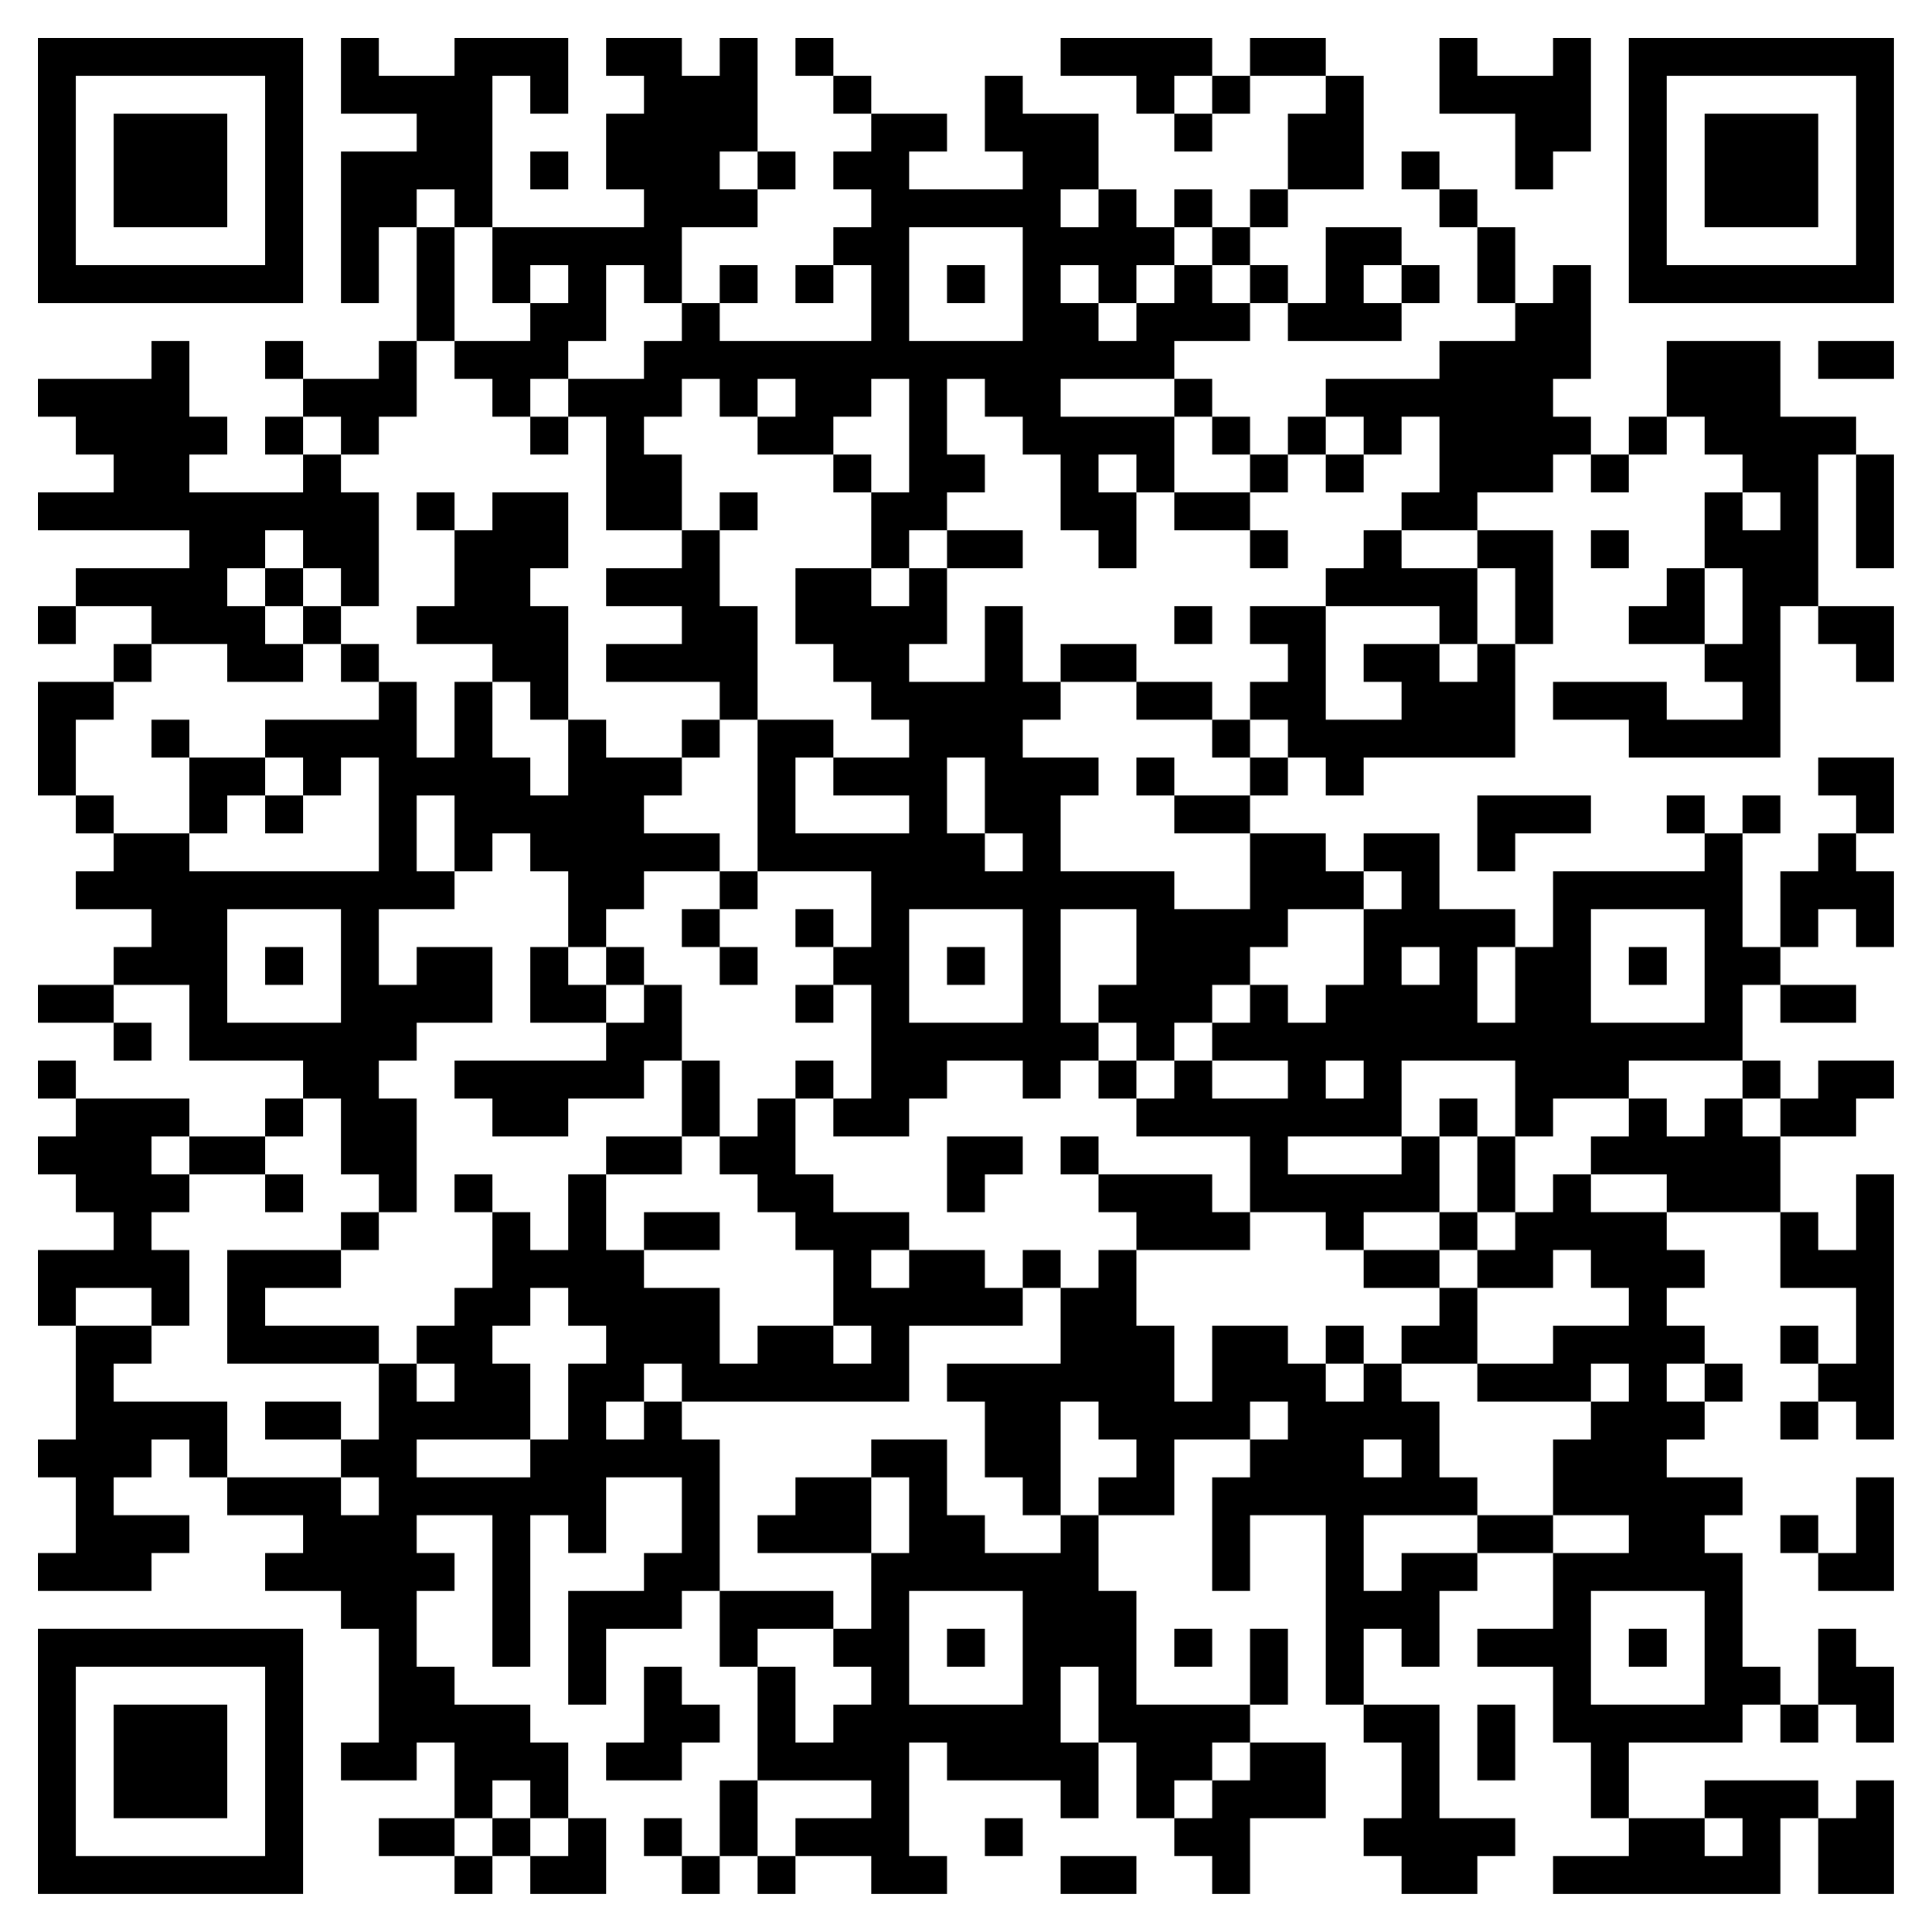
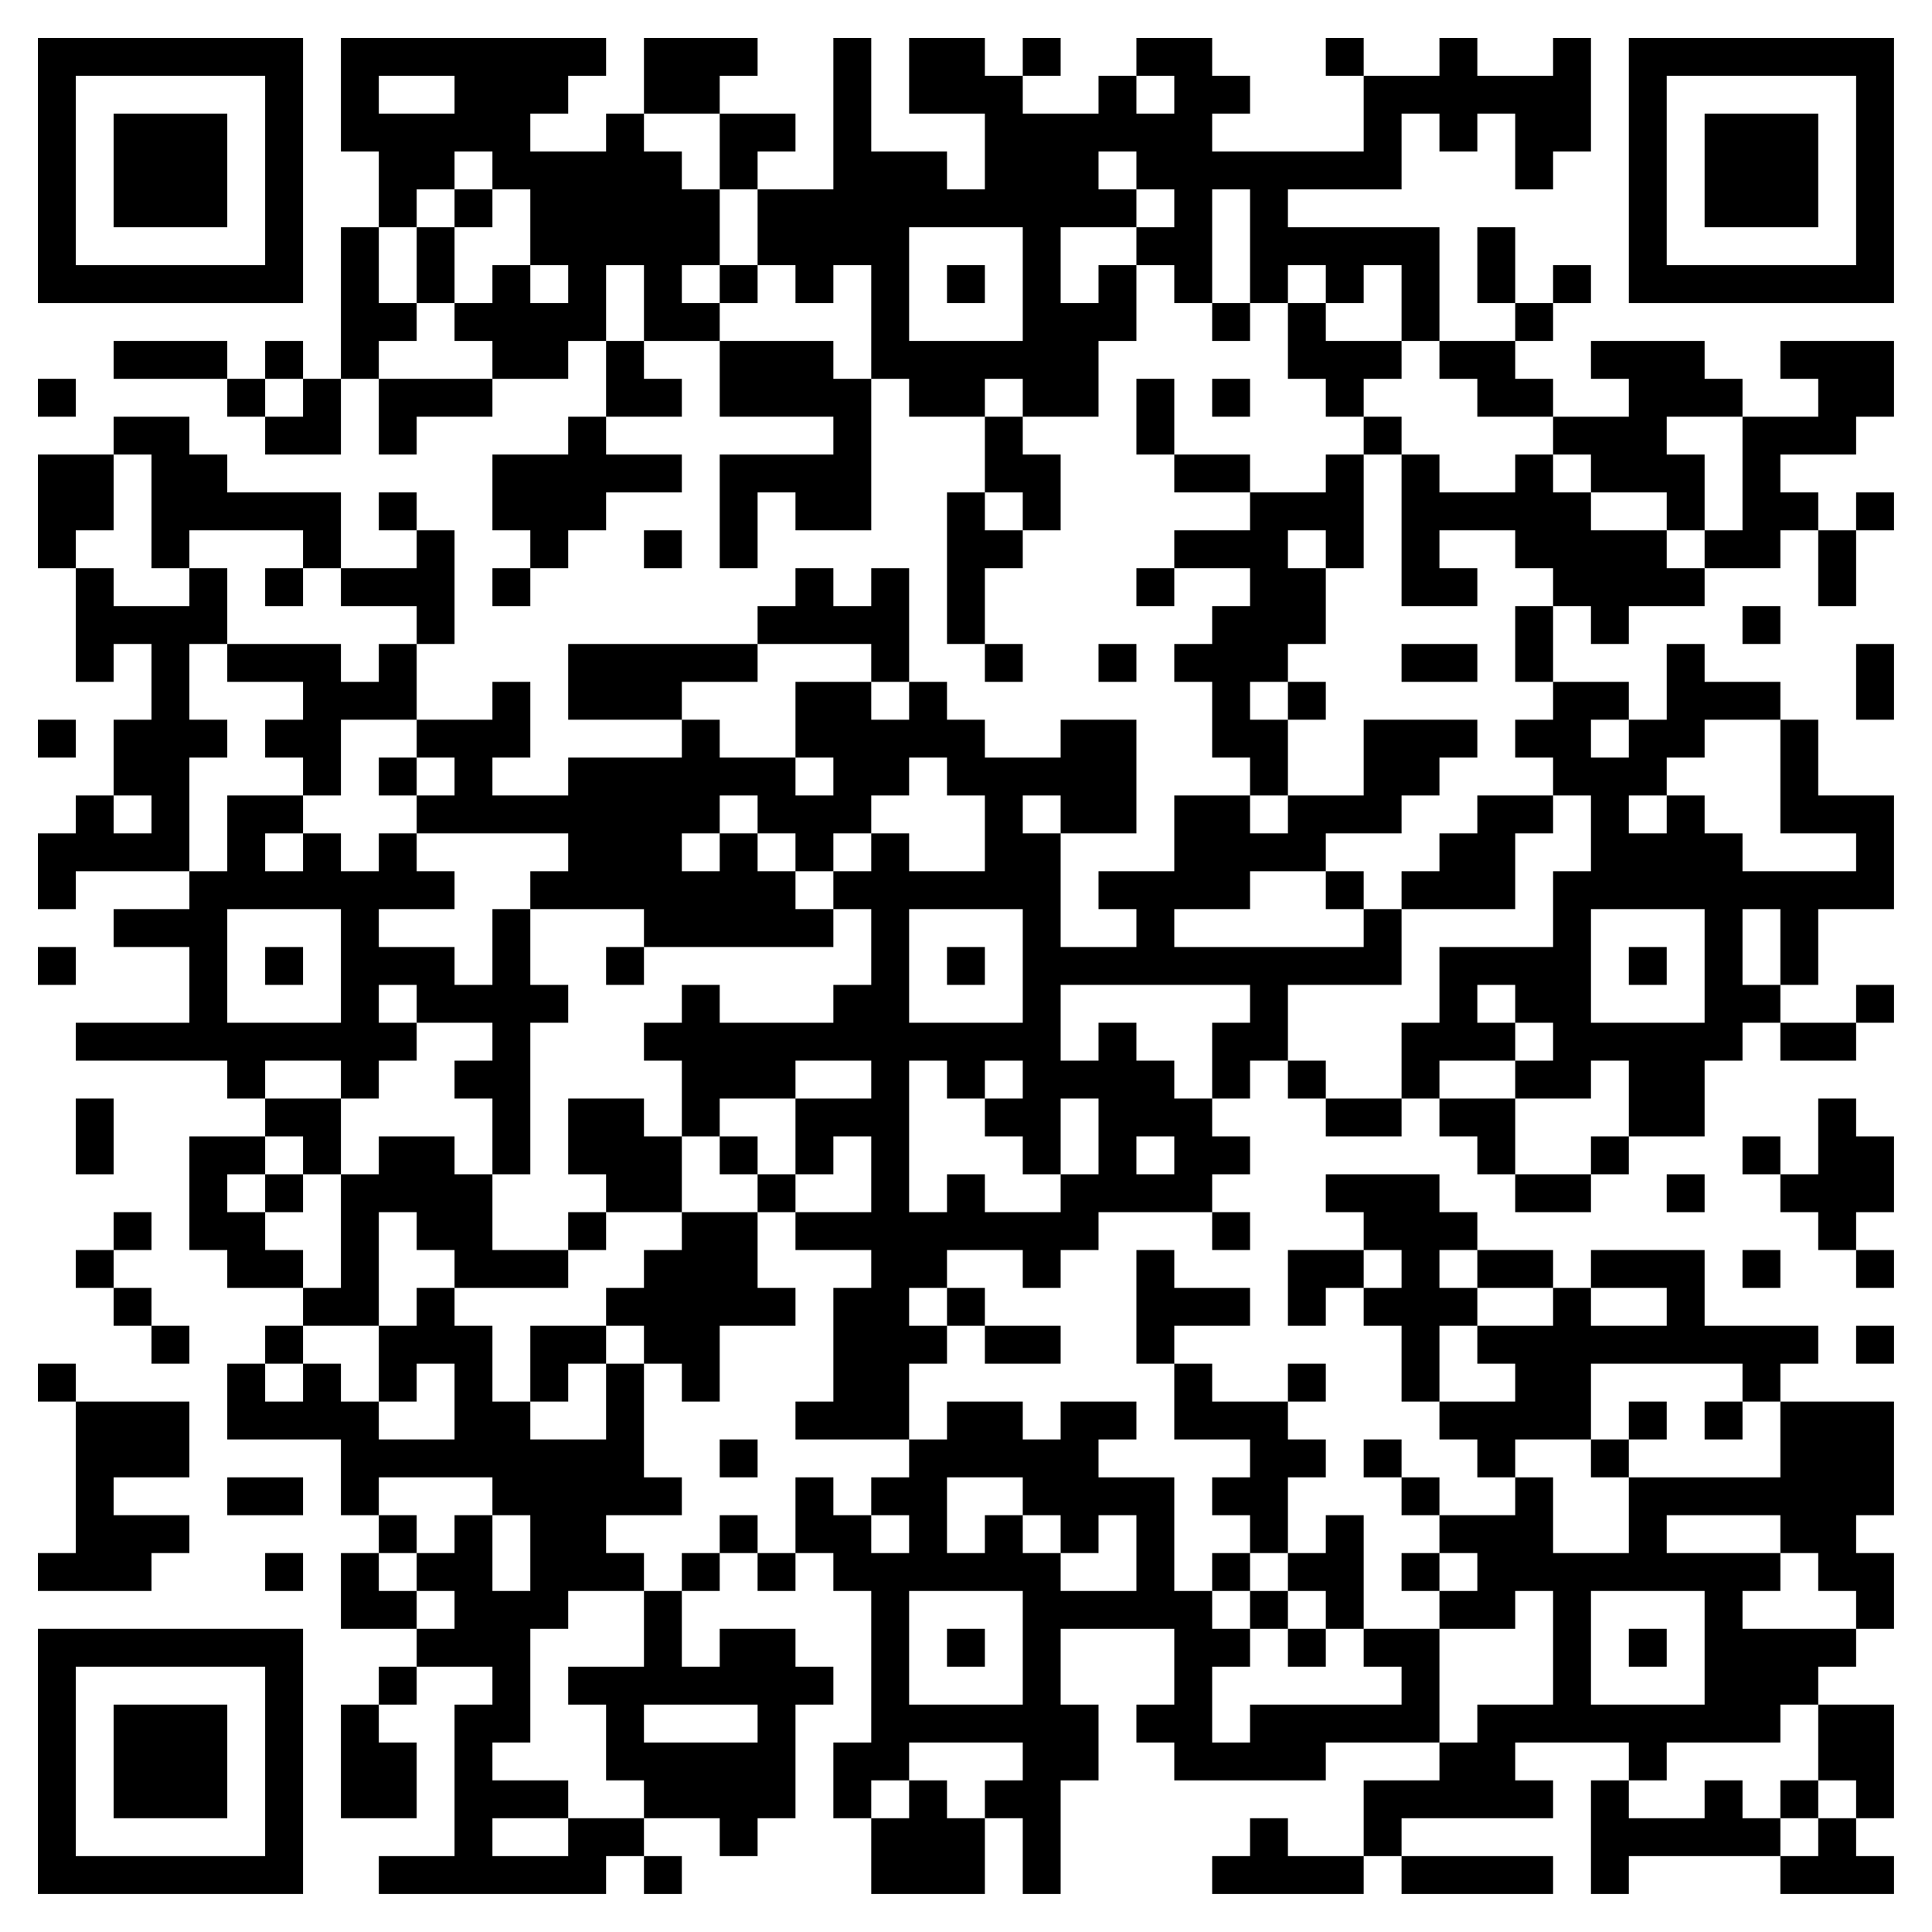
<svg xmlns="http://www.w3.org/2000/svg" version="1.1" width="300" height="300" viewBox="0 0 300 300">
  <rect x="0" y="0" width="300" height="300" fill="#ffffff" />
  <g transform="scale(5.882)">
    <g transform="translate(1,1)">
-       <path fill-rule="evenodd" d="M8 0L8 2L10 2L10 3L8 3L8 7L9 7L9 5L10 5L10 8L9 8L9 9L7 9L7 8L6 8L6 9L7 9L7 10L6 10L6 11L7 11L7 12L4 12L4 11L5 11L5 10L4 10L4 8L3 8L3 9L0 9L0 10L1 10L1 11L2 11L2 12L0 12L0 13L4 13L4 14L1 14L1 15L0 15L0 16L1 16L1 15L3 15L3 16L2 16L2 17L0 17L0 20L1 20L1 21L2 21L2 22L1 22L1 23L3 23L3 24L2 24L2 25L0 25L0 26L2 26L2 27L3 27L3 26L2 26L2 25L4 25L4 27L7 27L7 28L6 28L6 29L4 29L4 28L1 28L1 27L0 27L0 28L1 28L1 29L0 29L0 30L1 30L1 31L2 31L2 32L0 32L0 34L1 34L1 37L0 37L0 38L1 38L1 40L0 40L0 41L3 41L3 40L4 40L4 39L2 39L2 38L3 38L3 37L4 37L4 38L5 38L5 39L7 39L7 40L6 40L6 41L8 41L8 42L9 42L9 45L8 45L8 46L10 46L10 45L11 45L11 47L9 47L9 48L11 48L11 49L12 49L12 48L13 48L13 49L15 49L15 47L14 47L14 45L13 45L13 44L11 44L11 43L10 43L10 41L11 41L11 40L10 40L10 39L12 39L12 43L13 43L13 39L14 39L14 40L15 40L15 38L17 38L17 40L16 40L16 41L14 41L14 44L15 44L15 42L17 42L17 41L18 41L18 43L19 43L19 46L18 46L18 48L17 48L17 47L16 47L16 48L17 48L17 49L18 49L18 48L19 48L19 49L20 49L20 48L22 48L22 49L24 49L24 48L23 48L23 45L24 45L24 46L27 46L27 47L28 47L28 45L29 45L29 47L30 47L30 48L31 48L31 49L32 49L32 47L34 47L34 45L32 45L32 44L33 44L33 42L32 42L32 44L29 44L29 41L28 41L28 39L30 39L30 37L32 37L32 38L31 38L31 41L32 41L32 39L34 39L34 44L35 44L35 45L36 45L36 47L35 47L35 48L36 48L36 49L38 49L38 48L39 48L39 47L37 47L37 44L35 44L35 42L36 42L36 43L37 43L37 41L38 41L38 40L40 40L40 42L38 42L38 43L40 43L40 45L41 45L41 47L42 47L42 48L40 48L40 49L46 49L46 47L47 47L47 49L49 49L49 46L48 46L48 47L47 47L47 46L44 46L44 47L42 47L42 45L45 45L45 44L46 44L46 45L47 45L47 44L48 44L48 45L49 45L49 43L48 43L48 42L47 42L47 44L46 44L46 43L45 43L45 40L44 40L44 39L45 39L45 38L43 38L43 37L44 37L44 36L45 36L45 35L44 35L44 34L43 34L43 33L44 33L44 32L43 32L43 31L46 31L46 33L48 33L48 35L47 35L47 34L46 34L46 35L47 35L47 36L46 36L46 37L47 37L47 36L48 36L48 37L49 37L49 30L48 30L48 32L47 32L47 31L46 31L46 29L48 29L48 28L49 28L49 27L47 27L47 28L46 28L46 27L45 27L45 25L46 25L46 26L48 26L48 25L46 25L46 24L47 24L47 23L48 23L48 24L49 24L49 22L48 22L48 21L49 21L49 19L47 19L47 20L48 20L48 21L47 21L47 22L46 22L46 24L45 24L45 21L46 21L46 20L45 20L45 21L44 21L44 20L43 20L43 21L44 21L44 22L40 22L40 24L39 24L39 23L37 23L37 21L35 21L35 22L34 22L34 21L32 21L32 20L33 20L33 19L34 19L34 20L35 20L35 19L39 19L39 16L40 16L40 13L38 13L38 12L40 12L40 11L41 11L41 12L42 12L42 11L43 11L43 10L44 10L44 11L45 11L45 12L44 12L44 14L43 14L43 15L42 15L42 16L44 16L44 17L45 17L45 18L43 18L43 17L40 17L40 18L42 18L42 19L46 19L46 15L47 15L47 16L48 16L48 17L49 17L49 15L47 15L47 11L48 11L48 14L49 14L49 11L48 11L48 10L46 10L46 8L43 8L43 10L42 10L42 11L41 11L41 10L40 10L40 9L41 9L41 6L40 6L40 7L39 7L39 5L38 5L38 4L37 4L37 3L36 3L36 4L37 4L37 5L38 5L38 7L39 7L39 8L37 8L37 9L34 9L34 10L33 10L33 11L32 11L32 10L31 10L31 9L30 9L30 8L32 8L32 7L33 7L33 8L36 8L36 7L37 7L37 6L36 6L36 5L34 5L34 7L33 7L33 6L32 6L32 5L33 5L33 4L35 4L35 1L34 1L34 0L32 0L32 1L31 1L31 0L27 0L27 1L29 1L29 2L30 2L30 3L31 3L31 2L32 2L32 1L34 1L34 2L33 2L33 4L32 4L32 5L31 5L31 4L30 4L30 5L29 5L29 4L28 4L28 2L26 2L26 1L25 1L25 3L26 3L26 4L23 4L23 3L24 3L24 2L22 2L22 1L21 1L21 0L20 0L20 1L21 1L21 2L22 2L22 3L21 3L21 4L22 4L22 5L21 5L21 6L20 6L20 7L21 7L21 6L22 6L22 8L18 8L18 7L19 7L19 6L18 6L18 7L17 7L17 5L19 5L19 4L20 4L20 3L19 3L19 0L18 0L18 1L17 1L17 0L15 0L15 1L16 1L16 2L15 2L15 4L16 4L16 5L12 5L12 1L13 1L13 2L14 2L14 0L11 0L11 1L9 1L9 0ZM37 0L37 2L39 2L39 4L40 4L40 3L41 3L41 0L40 0L40 1L38 1L38 0ZM30 1L30 2L31 2L31 1ZM13 3L13 4L14 4L14 3ZM18 3L18 4L19 4L19 3ZM10 4L10 5L11 5L11 8L10 8L10 10L9 10L9 11L8 11L8 10L7 10L7 11L8 11L8 12L9 12L9 15L8 15L8 14L7 14L7 13L6 13L6 14L5 14L5 15L6 15L6 16L7 16L7 17L5 17L5 16L3 16L3 17L2 17L2 18L1 18L1 20L2 20L2 21L4 21L4 22L9 22L9 19L8 19L8 20L7 20L7 19L6 19L6 18L9 18L9 17L10 17L10 19L11 19L11 17L12 17L12 19L13 19L13 20L14 20L14 18L15 18L15 19L17 19L17 20L16 20L16 21L18 21L18 22L16 22L16 23L15 23L15 24L14 24L14 22L13 22L13 21L12 21L12 22L11 22L11 20L10 20L10 22L11 22L11 23L9 23L9 25L10 25L10 24L12 24L12 26L10 26L10 27L9 27L9 28L10 28L10 31L9 31L9 30L8 30L8 28L7 28L7 29L6 29L6 30L4 30L4 29L3 29L3 30L4 30L4 31L3 31L3 32L4 32L4 34L3 34L3 33L1 33L1 34L3 34L3 35L2 35L2 36L5 36L5 38L8 38L8 39L9 39L9 38L8 38L8 37L9 37L9 35L10 35L10 36L11 36L11 35L10 35L10 34L11 34L11 33L12 33L12 31L13 31L13 32L14 32L14 30L15 30L15 32L16 32L16 33L18 33L18 35L19 35L19 34L21 34L21 35L22 35L22 34L21 34L21 32L20 32L20 31L19 31L19 30L18 30L18 29L19 29L19 28L20 28L20 30L21 30L21 31L23 31L23 32L22 32L22 33L23 33L23 32L25 32L25 33L26 33L26 34L23 34L23 36L17 36L17 35L16 35L16 36L15 36L15 37L16 37L16 36L17 36L17 37L18 37L18 41L21 41L21 42L19 42L19 43L20 43L20 45L21 45L21 44L22 44L22 43L21 43L21 42L22 42L22 40L23 40L23 38L22 38L22 37L24 37L24 39L25 39L25 40L27 40L27 39L28 39L28 38L29 38L29 37L28 37L28 36L27 36L27 39L26 39L26 38L25 38L25 36L24 36L24 35L27 35L27 33L28 33L28 32L29 32L29 34L30 34L30 36L31 36L31 34L33 34L33 35L34 35L34 36L35 36L35 35L36 35L36 36L37 36L37 38L38 38L38 39L35 39L35 41L36 41L36 40L38 40L38 39L40 39L40 40L42 40L42 39L40 39L40 37L41 37L41 36L42 36L42 35L41 35L41 36L38 36L38 35L40 35L40 34L42 34L42 33L41 33L41 32L40 32L40 33L38 33L38 32L39 32L39 31L40 31L40 30L41 30L41 31L43 31L43 30L41 30L41 29L42 29L42 28L43 28L43 29L44 29L44 28L45 28L45 29L46 29L46 28L45 28L45 27L42 27L42 28L40 28L40 29L39 29L39 27L36 27L36 29L33 29L33 30L36 30L36 29L37 29L37 31L35 31L35 32L34 32L34 31L32 31L32 29L29 29L29 28L30 28L30 27L31 27L31 28L33 28L33 27L31 27L31 26L32 26L32 25L33 25L33 26L34 26L34 25L35 25L35 23L36 23L36 22L35 22L35 23L33 23L33 24L32 24L32 25L31 25L31 26L30 26L30 27L29 27L29 26L28 26L28 25L29 25L29 23L27 23L27 26L28 26L28 27L27 27L27 28L26 28L26 27L24 27L24 28L23 28L23 29L21 29L21 28L22 28L22 25L21 25L21 24L22 24L22 22L19 22L19 18L21 18L21 19L20 19L20 21L23 21L23 20L21 20L21 19L23 19L23 18L22 18L22 17L21 17L21 16L20 16L20 14L22 14L22 15L23 15L23 14L24 14L24 16L23 16L23 17L25 17L25 15L26 15L26 17L27 17L27 18L26 18L26 19L28 19L28 20L27 20L27 22L30 22L30 23L32 23L32 21L30 21L30 20L32 20L32 19L33 19L33 18L32 18L32 17L33 17L33 16L32 16L32 15L34 15L34 18L36 18L36 17L35 17L35 16L37 16L37 17L38 17L38 16L39 16L39 14L38 14L38 13L36 13L36 12L37 12L37 10L36 10L36 11L35 11L35 10L34 10L34 11L33 11L33 12L32 12L32 11L31 11L31 10L30 10L30 9L27 9L27 10L30 10L30 12L29 12L29 11L28 11L28 12L29 12L29 14L28 14L28 13L27 13L27 11L26 11L26 10L25 10L25 9L24 9L24 11L25 11L25 12L24 12L24 13L23 13L23 14L22 14L22 12L23 12L23 9L22 9L22 10L21 10L21 11L19 11L19 10L20 10L20 9L19 9L19 10L18 10L18 9L17 9L17 10L16 10L16 11L17 11L17 13L15 13L15 10L14 10L14 9L16 9L16 8L17 8L17 7L16 7L16 6L15 6L15 8L14 8L14 9L13 9L13 10L12 10L12 9L11 9L11 8L13 8L13 7L14 7L14 6L13 6L13 7L12 7L12 5L11 5L11 4ZM27 4L27 5L28 5L28 4ZM23 5L23 8L26 8L26 5ZM30 5L30 6L29 6L29 7L28 7L28 6L27 6L27 7L28 7L28 8L29 8L29 7L30 7L30 6L31 6L31 7L32 7L32 6L31 6L31 5ZM24 6L24 7L25 7L25 6ZM35 6L35 7L36 7L36 6ZM47 8L47 9L49 9L49 8ZM13 10L13 11L14 11L14 10ZM21 11L21 12L22 12L22 11ZM34 11L34 12L35 12L35 11ZM10 12L10 13L11 13L11 15L10 15L10 16L12 16L12 17L13 17L13 18L14 18L14 15L13 15L13 14L14 14L14 12L12 12L12 13L11 13L11 12ZM18 12L18 13L17 13L17 14L15 14L15 15L17 15L17 16L15 16L15 17L18 17L18 18L17 18L17 19L18 19L18 18L19 18L19 15L18 15L18 13L19 13L19 12ZM30 12L30 13L32 13L32 14L33 14L33 13L32 13L32 12ZM45 12L45 13L46 13L46 12ZM24 13L24 14L26 14L26 13ZM35 13L35 14L34 14L34 15L37 15L37 16L38 16L38 14L36 14L36 13ZM41 13L41 14L42 14L42 13ZM6 14L6 15L7 15L7 16L8 16L8 17L9 17L9 16L8 16L8 15L7 15L7 14ZM44 14L44 16L45 16L45 14ZM30 15L30 16L31 16L31 15ZM27 16L27 17L29 17L29 18L31 18L31 19L32 19L32 18L31 18L31 17L29 17L29 16ZM3 18L3 19L4 19L4 21L5 21L5 20L6 20L6 21L7 21L7 20L6 20L6 19L4 19L4 18ZM24 19L24 21L25 21L25 22L26 22L26 21L25 21L25 19ZM29 19L29 20L30 20L30 19ZM38 20L38 22L39 22L39 21L41 21L41 20ZM18 22L18 23L17 23L17 24L18 24L18 25L19 25L19 24L18 24L18 23L19 23L19 22ZM5 23L5 26L8 26L8 23ZM20 23L20 24L21 24L21 23ZM23 23L23 26L26 26L26 23ZM41 23L41 26L44 26L44 23ZM6 24L6 25L7 25L7 24ZM13 24L13 26L15 26L15 27L11 27L11 28L12 28L12 29L14 29L14 28L16 28L16 27L17 27L17 29L15 29L15 30L17 30L17 29L18 29L18 27L17 27L17 25L16 25L16 24L15 24L15 25L14 25L14 24ZM24 24L24 25L25 25L25 24ZM36 24L36 25L37 25L37 24ZM38 24L38 26L39 26L39 24ZM42 24L42 25L43 25L43 24ZM15 25L15 26L16 26L16 25ZM20 25L20 26L21 26L21 25ZM20 27L20 28L21 28L21 27ZM28 27L28 28L29 28L29 27ZM34 27L34 28L35 28L35 27ZM37 28L37 29L38 29L38 31L37 31L37 32L35 32L35 33L37 33L37 34L36 34L36 35L38 35L38 33L37 33L37 32L38 32L38 31L39 31L39 29L38 29L38 28ZM24 29L24 31L25 31L25 30L26 30L26 29ZM27 29L27 30L28 30L28 31L29 31L29 32L32 32L32 31L31 31L31 30L28 30L28 29ZM6 30L6 31L7 31L7 30ZM11 30L11 31L12 31L12 30ZM8 31L8 32L5 32L5 35L9 35L9 34L6 34L6 33L8 33L8 32L9 32L9 31ZM16 31L16 32L18 32L18 31ZM26 32L26 33L27 33L27 32ZM13 33L13 34L12 34L12 35L13 35L13 37L10 37L10 38L13 38L13 37L14 37L14 35L15 35L15 34L14 34L14 33ZM34 34L34 35L35 35L35 34ZM43 35L43 36L44 36L44 35ZM6 36L6 37L8 37L8 36ZM32 36L32 37L33 37L33 36ZM35 37L35 38L36 38L36 37ZM20 38L20 39L19 39L19 40L22 40L22 38ZM48 38L48 40L47 40L47 39L46 39L46 40L47 40L47 41L49 41L49 38ZM23 41L23 44L26 44L26 41ZM41 41L41 44L44 44L44 41ZM24 42L24 43L25 43L25 42ZM30 42L30 43L31 43L31 42ZM42 42L42 43L43 43L43 42ZM16 43L16 45L15 45L15 46L17 46L17 45L18 45L18 44L17 44L17 43ZM27 43L27 45L28 45L28 43ZM38 44L38 46L39 46L39 44ZM31 45L31 46L30 46L30 47L31 47L31 46L32 46L32 45ZM12 46L12 47L11 47L11 48L12 48L12 47L13 47L13 48L14 48L14 47L13 47L13 46ZM19 46L19 48L20 48L20 47L22 47L22 46ZM25 47L25 48L26 48L26 47ZM44 47L44 48L45 48L45 47ZM27 48L27 49L29 49L29 48ZM0 0L0 7L7 7L7 0ZM1 1L1 6L6 6L6 1ZM2 2L2 5L5 5L5 2ZM42 0L42 7L49 7L49 0ZM43 1L43 6L48 6L48 1ZM44 2L44 5L47 5L47 2ZM0 42L0 49L7 49L7 42ZM1 43L1 48L6 48L6 43ZM2 44L2 47L5 47L5 44Z" fill="#000000" />
+       <path fill-rule="evenodd" d="M8 0L8 3L9 3L9 5L8 5L8 9L7 9L7 8L6 8L6 9L5 9L5 8L2 8L2 9L5 9L5 10L6 10L6 11L8 11L8 9L9 9L9 11L10 11L10 10L12 10L12 9L14 9L14 8L15 8L15 10L14 10L14 11L12 11L12 13L13 13L13 14L12 14L12 15L13 15L13 14L14 14L14 13L15 13L15 12L17 12L17 11L15 11L15 10L17 10L17 9L16 9L16 8L18 8L18 10L21 10L21 11L18 11L18 14L19 14L19 12L20 12L20 13L22 13L22 9L23 9L23 10L25 10L25 12L24 12L24 16L25 16L25 17L26 17L26 16L25 16L25 14L26 14L26 13L27 13L27 11L26 11L26 10L28 10L28 8L29 8L29 6L30 6L30 7L31 7L31 8L32 8L32 7L33 7L33 9L34 9L34 10L35 10L35 11L34 11L34 12L32 12L32 11L30 11L30 9L29 9L29 11L30 11L30 12L32 12L32 13L30 13L30 14L29 14L29 15L30 15L30 14L32 14L32 15L31 15L31 16L30 16L30 17L31 17L31 19L32 19L32 20L30 20L30 22L28 22L28 23L29 23L29 24L27 24L27 21L29 21L29 18L27 18L27 19L25 19L25 18L24 18L24 17L23 17L23 14L22 14L22 15L21 15L21 14L20 14L20 15L19 15L19 16L14 16L14 18L17 18L17 19L14 19L14 20L12 20L12 19L13 19L13 17L12 17L12 18L10 18L10 16L11 16L11 13L10 13L10 12L9 12L9 13L10 13L10 14L8 14L8 12L5 12L5 11L4 11L4 10L2 10L2 11L0 11L0 14L1 14L1 17L2 17L2 16L3 16L3 18L2 18L2 20L1 20L1 21L0 21L0 23L1 23L1 22L4 22L4 23L2 23L2 24L4 24L4 26L1 26L1 27L5 27L5 28L6 28L6 29L4 29L4 32L5 32L5 33L7 33L7 34L6 34L6 35L5 35L5 37L8 37L8 39L9 39L9 40L8 40L8 42L10 42L10 43L9 43L9 44L8 44L8 47L10 47L10 45L9 45L9 44L10 44L10 43L12 43L12 44L11 44L11 48L9 48L9 49L15 49L15 48L16 48L16 49L17 49L17 48L16 48L16 47L18 47L18 48L19 48L19 47L20 47L20 44L21 44L21 43L20 43L20 42L18 42L18 43L17 43L17 41L18 41L18 40L19 40L19 41L20 41L20 40L21 40L21 41L22 41L22 45L21 45L21 47L22 47L22 49L25 49L25 47L26 47L26 49L27 49L27 46L28 46L28 44L27 44L27 42L30 42L30 44L29 44L29 45L30 45L30 46L34 46L34 45L37 45L37 46L35 46L35 48L33 48L33 47L32 47L32 48L31 48L31 49L35 49L35 48L36 48L36 49L40 49L40 48L36 48L36 47L40 47L40 46L39 46L39 45L42 45L42 46L41 46L41 49L42 49L42 48L46 48L46 49L49 49L49 48L48 48L48 47L49 47L49 44L47 44L47 43L48 43L48 42L49 42L49 40L48 40L48 39L49 39L49 36L46 36L46 35L47 35L47 34L44 34L44 32L41 32L41 33L40 33L40 32L38 32L38 31L37 31L37 30L34 30L34 31L35 31L35 32L33 32L33 34L34 34L34 33L35 33L35 34L36 34L36 36L37 36L37 37L38 37L38 38L39 38L39 39L37 39L37 38L36 38L36 37L35 37L35 38L36 38L36 39L37 39L37 40L36 40L36 41L37 41L37 42L35 42L35 39L34 39L34 40L33 40L33 38L34 38L34 37L33 37L33 36L34 36L34 35L33 35L33 36L31 36L31 35L30 35L30 34L32 34L32 33L30 33L30 32L29 32L29 35L30 35L30 37L32 37L32 38L31 38L31 39L32 39L32 40L31 40L31 41L30 41L30 38L28 38L28 37L29 37L29 36L27 36L27 37L26 37L26 36L24 36L24 37L23 37L23 35L24 35L24 34L25 34L25 35L27 35L27 34L25 34L25 33L24 33L24 32L26 32L26 33L27 33L27 32L28 32L28 31L31 31L31 32L32 32L32 31L31 31L31 30L32 30L32 29L31 29L31 28L32 28L32 27L33 27L33 28L34 28L34 29L36 29L36 28L37 28L37 29L38 29L38 30L39 30L39 31L41 31L41 30L42 30L42 29L44 29L44 27L45 27L45 26L46 26L46 27L48 27L48 26L49 26L49 25L48 25L48 26L46 26L46 25L47 25L47 23L49 23L49 20L47 20L47 18L46 18L46 17L44 17L44 16L43 16L43 18L42 18L42 17L40 17L40 15L41 15L41 16L42 16L42 15L44 15L44 14L46 14L46 13L47 13L47 15L48 15L48 13L49 13L49 12L48 12L48 13L47 13L47 12L46 12L46 11L48 11L48 10L49 10L49 8L46 8L46 9L47 9L47 10L45 10L45 9L44 9L44 8L41 8L41 9L42 9L42 10L40 10L40 9L39 9L39 8L40 8L40 7L41 7L41 6L40 6L40 7L39 7L39 5L38 5L38 7L39 7L39 8L37 8L37 5L33 5L33 4L36 4L36 2L37 2L37 3L38 3L38 2L39 2L39 4L40 4L40 3L41 3L41 0L40 0L40 1L38 1L38 0L37 0L37 1L35 1L35 0L34 0L34 1L35 1L35 3L31 3L31 2L32 2L32 1L31 1L31 0L29 0L29 1L28 1L28 2L26 2L26 1L27 1L27 0L26 0L26 1L25 1L25 0L23 0L23 2L25 2L25 4L24 4L24 3L22 3L22 0L21 0L21 4L19 4L19 3L20 3L20 2L18 2L18 1L19 1L19 0L16 0L16 2L15 2L15 3L13 3L13 2L14 2L14 1L15 1L15 0ZM9 1L9 2L11 2L11 1ZM29 1L29 2L30 2L30 1ZM16 2L16 3L17 3L17 4L18 4L18 6L17 6L17 7L18 7L18 8L21 8L21 9L22 9L22 6L21 6L21 7L20 7L20 6L19 6L19 4L18 4L18 2ZM11 3L11 4L10 4L10 5L9 5L9 7L10 7L10 8L9 8L9 9L12 9L12 8L11 8L11 7L12 7L12 6L13 6L13 7L14 7L14 6L13 6L13 4L12 4L12 3ZM28 3L28 4L29 4L29 5L27 5L27 7L28 7L28 6L29 6L29 5L30 5L30 4L29 4L29 3ZM11 4L11 5L10 5L10 7L11 7L11 5L12 5L12 4ZM31 4L31 7L32 7L32 4ZM23 5L23 8L26 8L26 5ZM15 6L15 8L16 8L16 6ZM18 6L18 7L19 7L19 6ZM24 6L24 7L25 7L25 6ZM33 6L33 7L34 7L34 8L36 8L36 9L35 9L35 10L36 10L36 11L35 11L35 14L34 14L34 13L33 13L33 14L34 14L34 16L33 16L33 17L32 17L32 18L33 18L33 20L32 20L32 21L33 21L33 20L35 20L35 18L38 18L38 19L37 19L37 20L36 20L36 21L34 21L34 22L32 22L32 23L30 23L30 24L35 24L35 23L36 23L36 25L33 25L33 27L34 27L34 28L36 28L36 26L37 26L37 24L40 24L40 22L41 22L41 20L40 20L40 19L39 19L39 18L40 18L40 17L39 17L39 15L40 15L40 14L39 14L39 13L37 13L37 14L38 14L38 15L36 15L36 11L37 11L37 12L39 12L39 11L40 11L40 12L41 12L41 13L43 13L43 14L44 14L44 13L45 13L45 10L43 10L43 11L44 11L44 13L43 13L43 12L41 12L41 11L40 11L40 10L38 10L38 9L37 9L37 8L36 8L36 6L35 6L35 7L34 7L34 6ZM0 9L0 10L1 10L1 9ZM6 9L6 10L7 10L7 9ZM25 9L25 10L26 10L26 9ZM31 9L31 10L32 10L32 9ZM2 11L2 13L1 13L1 14L2 14L2 15L4 15L4 14L5 14L5 16L4 16L4 18L5 18L5 19L4 19L4 22L5 22L5 20L7 20L7 21L6 21L6 22L7 22L7 21L8 21L8 22L9 22L9 21L10 21L10 22L11 22L11 23L9 23L9 24L11 24L11 25L12 25L12 23L13 23L13 25L14 25L14 26L13 26L13 30L12 30L12 28L11 28L11 27L12 27L12 26L10 26L10 25L9 25L9 26L10 26L10 27L9 27L9 28L8 28L8 27L6 27L6 28L8 28L8 30L7 30L7 29L6 29L6 30L5 30L5 31L6 31L6 32L7 32L7 33L8 33L8 30L9 30L9 29L11 29L11 30L12 30L12 32L14 32L14 33L11 33L11 32L10 32L10 31L9 31L9 34L7 34L7 35L6 35L6 36L7 36L7 35L8 35L8 36L9 36L9 37L11 37L11 35L10 35L10 36L9 36L9 34L10 34L10 33L11 33L11 34L12 34L12 36L13 36L13 37L15 37L15 35L16 35L16 38L17 38L17 39L15 39L15 40L16 40L16 41L14 41L14 42L13 42L13 45L12 45L12 46L14 46L14 47L12 47L12 48L14 48L14 47L16 47L16 46L15 46L15 44L14 44L14 43L16 43L16 41L17 41L17 40L18 40L18 39L19 39L19 40L20 40L20 38L21 38L21 39L22 39L22 40L23 40L23 39L22 39L22 38L23 38L23 37L20 37L20 36L21 36L21 33L22 33L22 32L20 32L20 31L22 31L22 29L21 29L21 30L20 30L20 28L22 28L22 27L20 27L20 28L18 28L18 29L17 29L17 27L16 27L16 26L17 26L17 25L18 25L18 26L21 26L21 25L22 25L22 23L21 23L21 22L22 22L22 21L23 21L23 22L25 22L25 20L24 20L24 19L23 19L23 20L22 20L22 21L21 21L21 22L20 22L20 21L19 21L19 20L18 20L18 21L17 21L17 22L18 22L18 21L19 21L19 22L20 22L20 23L21 23L21 24L16 24L16 23L13 23L13 22L14 22L14 21L10 21L10 20L11 20L11 19L10 19L10 18L8 18L8 20L7 20L7 19L6 19L6 18L7 18L7 17L5 17L5 16L8 16L8 17L9 17L9 16L10 16L10 15L8 15L8 14L7 14L7 13L4 13L4 14L3 14L3 11ZM25 12L25 13L26 13L26 12ZM16 13L16 14L17 14L17 13ZM6 14L6 15L7 15L7 14ZM45 15L45 16L46 16L46 15ZM19 16L19 17L17 17L17 18L18 18L18 19L20 19L20 20L21 20L21 19L20 19L20 17L22 17L22 18L23 18L23 17L22 17L22 16ZM28 16L28 17L29 17L29 16ZM36 16L36 17L38 17L38 16ZM48 16L48 18L49 18L49 16ZM33 17L33 18L34 18L34 17ZM0 18L0 19L1 19L1 18ZM41 18L41 19L42 19L42 18ZM44 18L44 19L43 19L43 20L42 20L42 21L43 21L43 20L44 20L44 21L45 21L45 22L48 22L48 21L46 21L46 18ZM9 19L9 20L10 20L10 19ZM2 20L2 21L3 21L3 20ZM26 20L26 21L27 21L27 20ZM38 20L38 21L37 21L37 22L36 22L36 23L39 23L39 21L40 21L40 20ZM34 22L34 23L35 23L35 22ZM5 23L5 26L8 26L8 23ZM23 23L23 26L26 26L26 23ZM41 23L41 26L44 26L44 23ZM45 23L45 25L46 25L46 23ZM0 24L0 25L1 25L1 24ZM6 24L6 25L7 25L7 24ZM15 24L15 25L16 25L16 24ZM24 24L24 25L25 25L25 24ZM42 24L42 25L43 25L43 24ZM27 25L27 27L28 27L28 26L29 26L29 27L30 27L30 28L31 28L31 26L32 26L32 25ZM38 25L38 26L39 26L39 27L37 27L37 28L39 28L39 30L41 30L41 29L42 29L42 27L41 27L41 28L39 28L39 27L40 27L40 26L39 26L39 25ZM23 27L23 31L24 31L24 30L25 30L25 31L27 31L27 30L28 30L28 28L27 28L27 30L26 30L26 29L25 29L25 28L26 28L26 27L25 27L25 28L24 28L24 27ZM1 28L1 30L2 30L2 28ZM14 28L14 30L15 30L15 31L14 31L14 32L15 32L15 31L17 31L17 32L16 32L16 33L15 33L15 34L13 34L13 36L14 36L14 35L15 35L15 34L16 34L16 35L17 35L17 36L18 36L18 34L20 34L20 33L19 33L19 31L20 31L20 30L19 30L19 29L18 29L18 30L19 30L19 31L17 31L17 29L16 29L16 28ZM47 28L47 30L46 30L46 29L45 29L45 30L46 30L46 31L47 31L47 32L48 32L48 33L49 33L49 32L48 32L48 31L49 31L49 29L48 29L48 28ZM29 29L29 30L30 30L30 29ZM6 30L6 31L7 31L7 30ZM43 30L43 31L44 31L44 30ZM2 31L2 32L1 32L1 33L2 33L2 34L3 34L3 35L4 35L4 34L3 34L3 33L2 33L2 32L3 32L3 31ZM35 32L35 33L36 33L36 32ZM37 32L37 33L38 33L38 34L37 34L37 36L39 36L39 35L38 35L38 34L40 34L40 33L38 33L38 32ZM45 32L45 33L46 33L46 32ZM23 33L23 34L24 34L24 33ZM41 33L41 34L43 34L43 33ZM48 34L48 35L49 35L49 34ZM0 35L0 36L1 36L1 40L0 40L0 41L3 41L3 40L4 40L4 39L2 39L2 38L4 38L4 36L1 36L1 35ZM41 35L41 37L39 37L39 38L40 38L40 40L42 40L42 38L46 38L46 36L45 36L45 35ZM42 36L42 37L41 37L41 38L42 38L42 37L43 37L43 36ZM44 36L44 37L45 37L45 36ZM18 37L18 38L19 38L19 37ZM5 38L5 39L7 39L7 38ZM9 38L9 39L10 39L10 40L9 40L9 41L10 41L10 42L11 42L11 41L10 41L10 40L11 40L11 39L12 39L12 41L13 41L13 39L12 39L12 38ZM24 38L24 40L25 40L25 39L26 39L26 40L27 40L27 41L29 41L29 39L28 39L28 40L27 40L27 39L26 39L26 38ZM43 39L43 40L46 40L46 41L45 41L45 42L48 42L48 41L47 41L47 40L46 40L46 39ZM6 40L6 41L7 41L7 40ZM32 40L32 41L31 41L31 42L32 42L32 43L31 43L31 45L32 45L32 44L36 44L36 43L35 43L35 42L34 42L34 41L33 41L33 40ZM37 40L37 41L38 41L38 40ZM23 41L23 44L26 44L26 41ZM32 41L32 42L33 42L33 43L34 43L34 42L33 42L33 41ZM39 41L39 42L37 42L37 45L38 45L38 44L40 44L40 41ZM41 41L41 44L44 44L44 41ZM24 42L24 43L25 43L25 42ZM42 42L42 43L43 43L43 42ZM16 44L16 45L19 45L19 44ZM46 44L46 45L43 45L43 46L42 46L42 47L44 47L44 46L45 46L45 47L46 47L46 48L47 48L47 47L48 47L48 46L47 46L47 44ZM23 45L23 46L22 46L22 47L23 47L23 46L24 46L24 47L25 47L25 46L26 46L26 45ZM46 46L46 47L47 47L47 46ZM0 0L0 7L7 7L7 0ZM1 1L1 6L6 6L6 1ZM2 2L2 5L5 5L5 2ZM42 0L42 7L49 7L49 0ZM43 1L43 6L48 6L48 1ZM44 2L44 5L47 5L47 2ZM0 42L0 49L7 49L7 42ZM1 43L1 48L6 48L6 43ZM2 44L2 47L5 47L5 44Z" fill="#000000" />
    </g>
  </g>
</svg>
